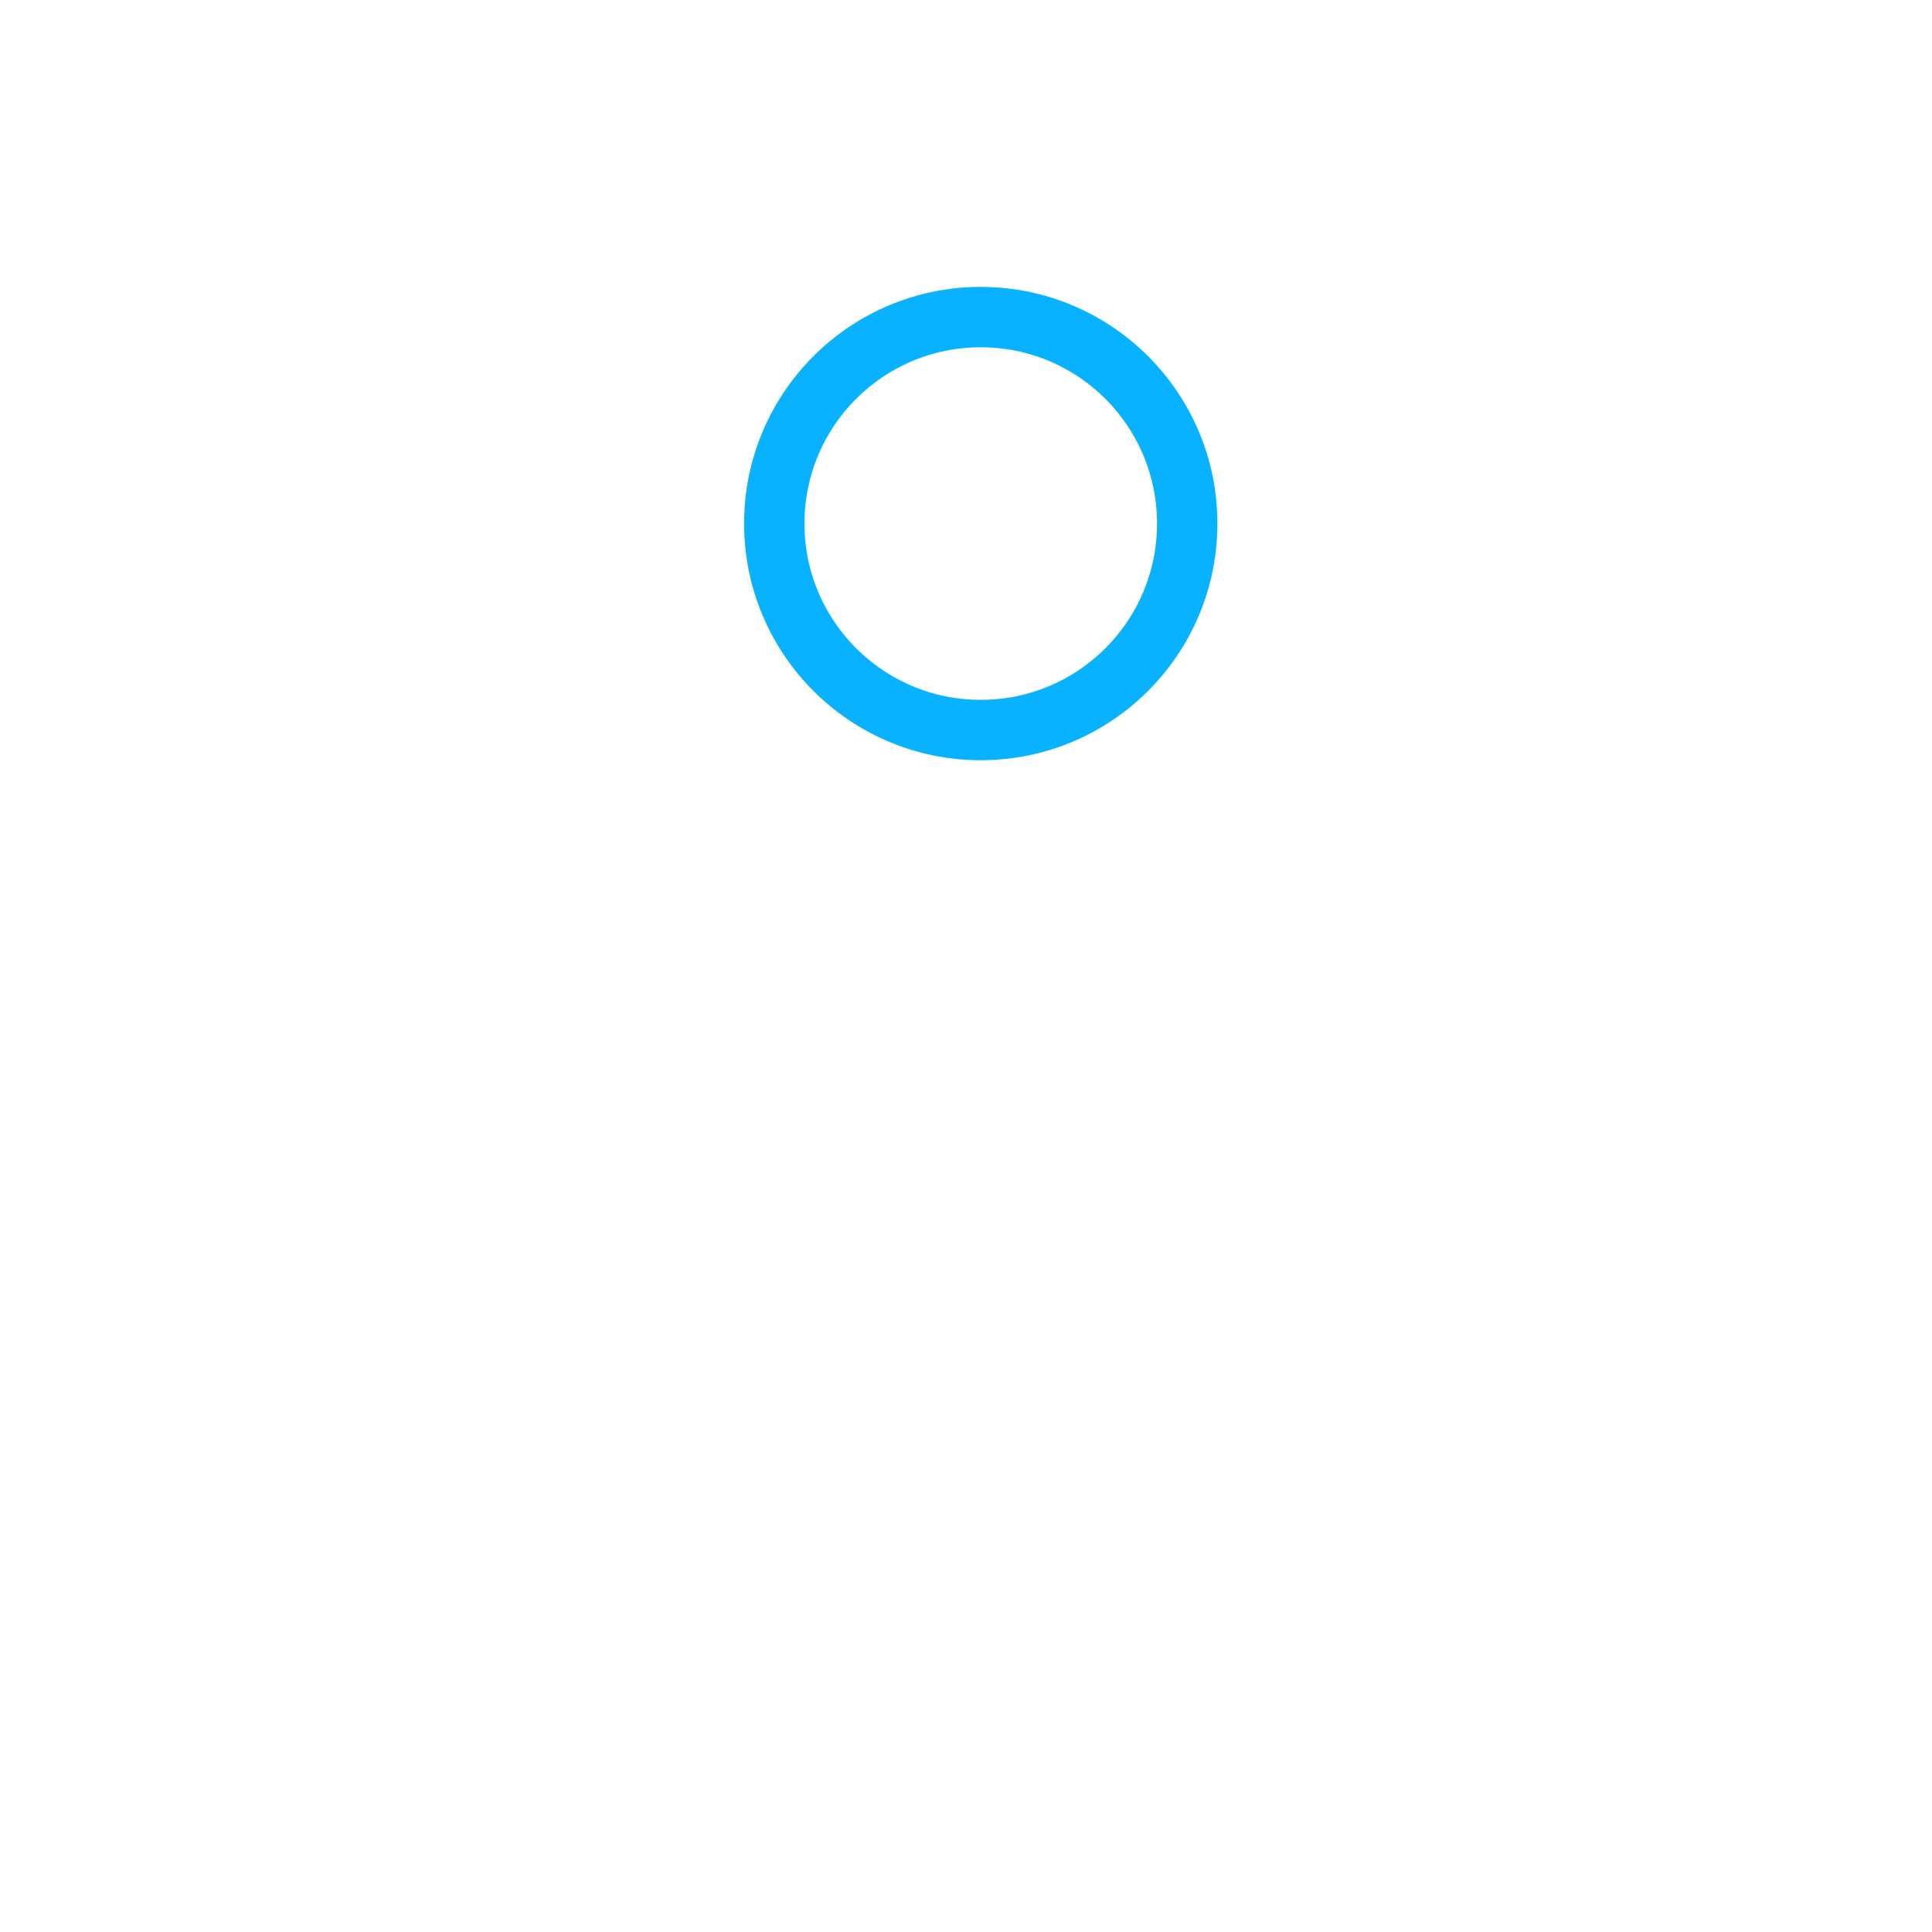
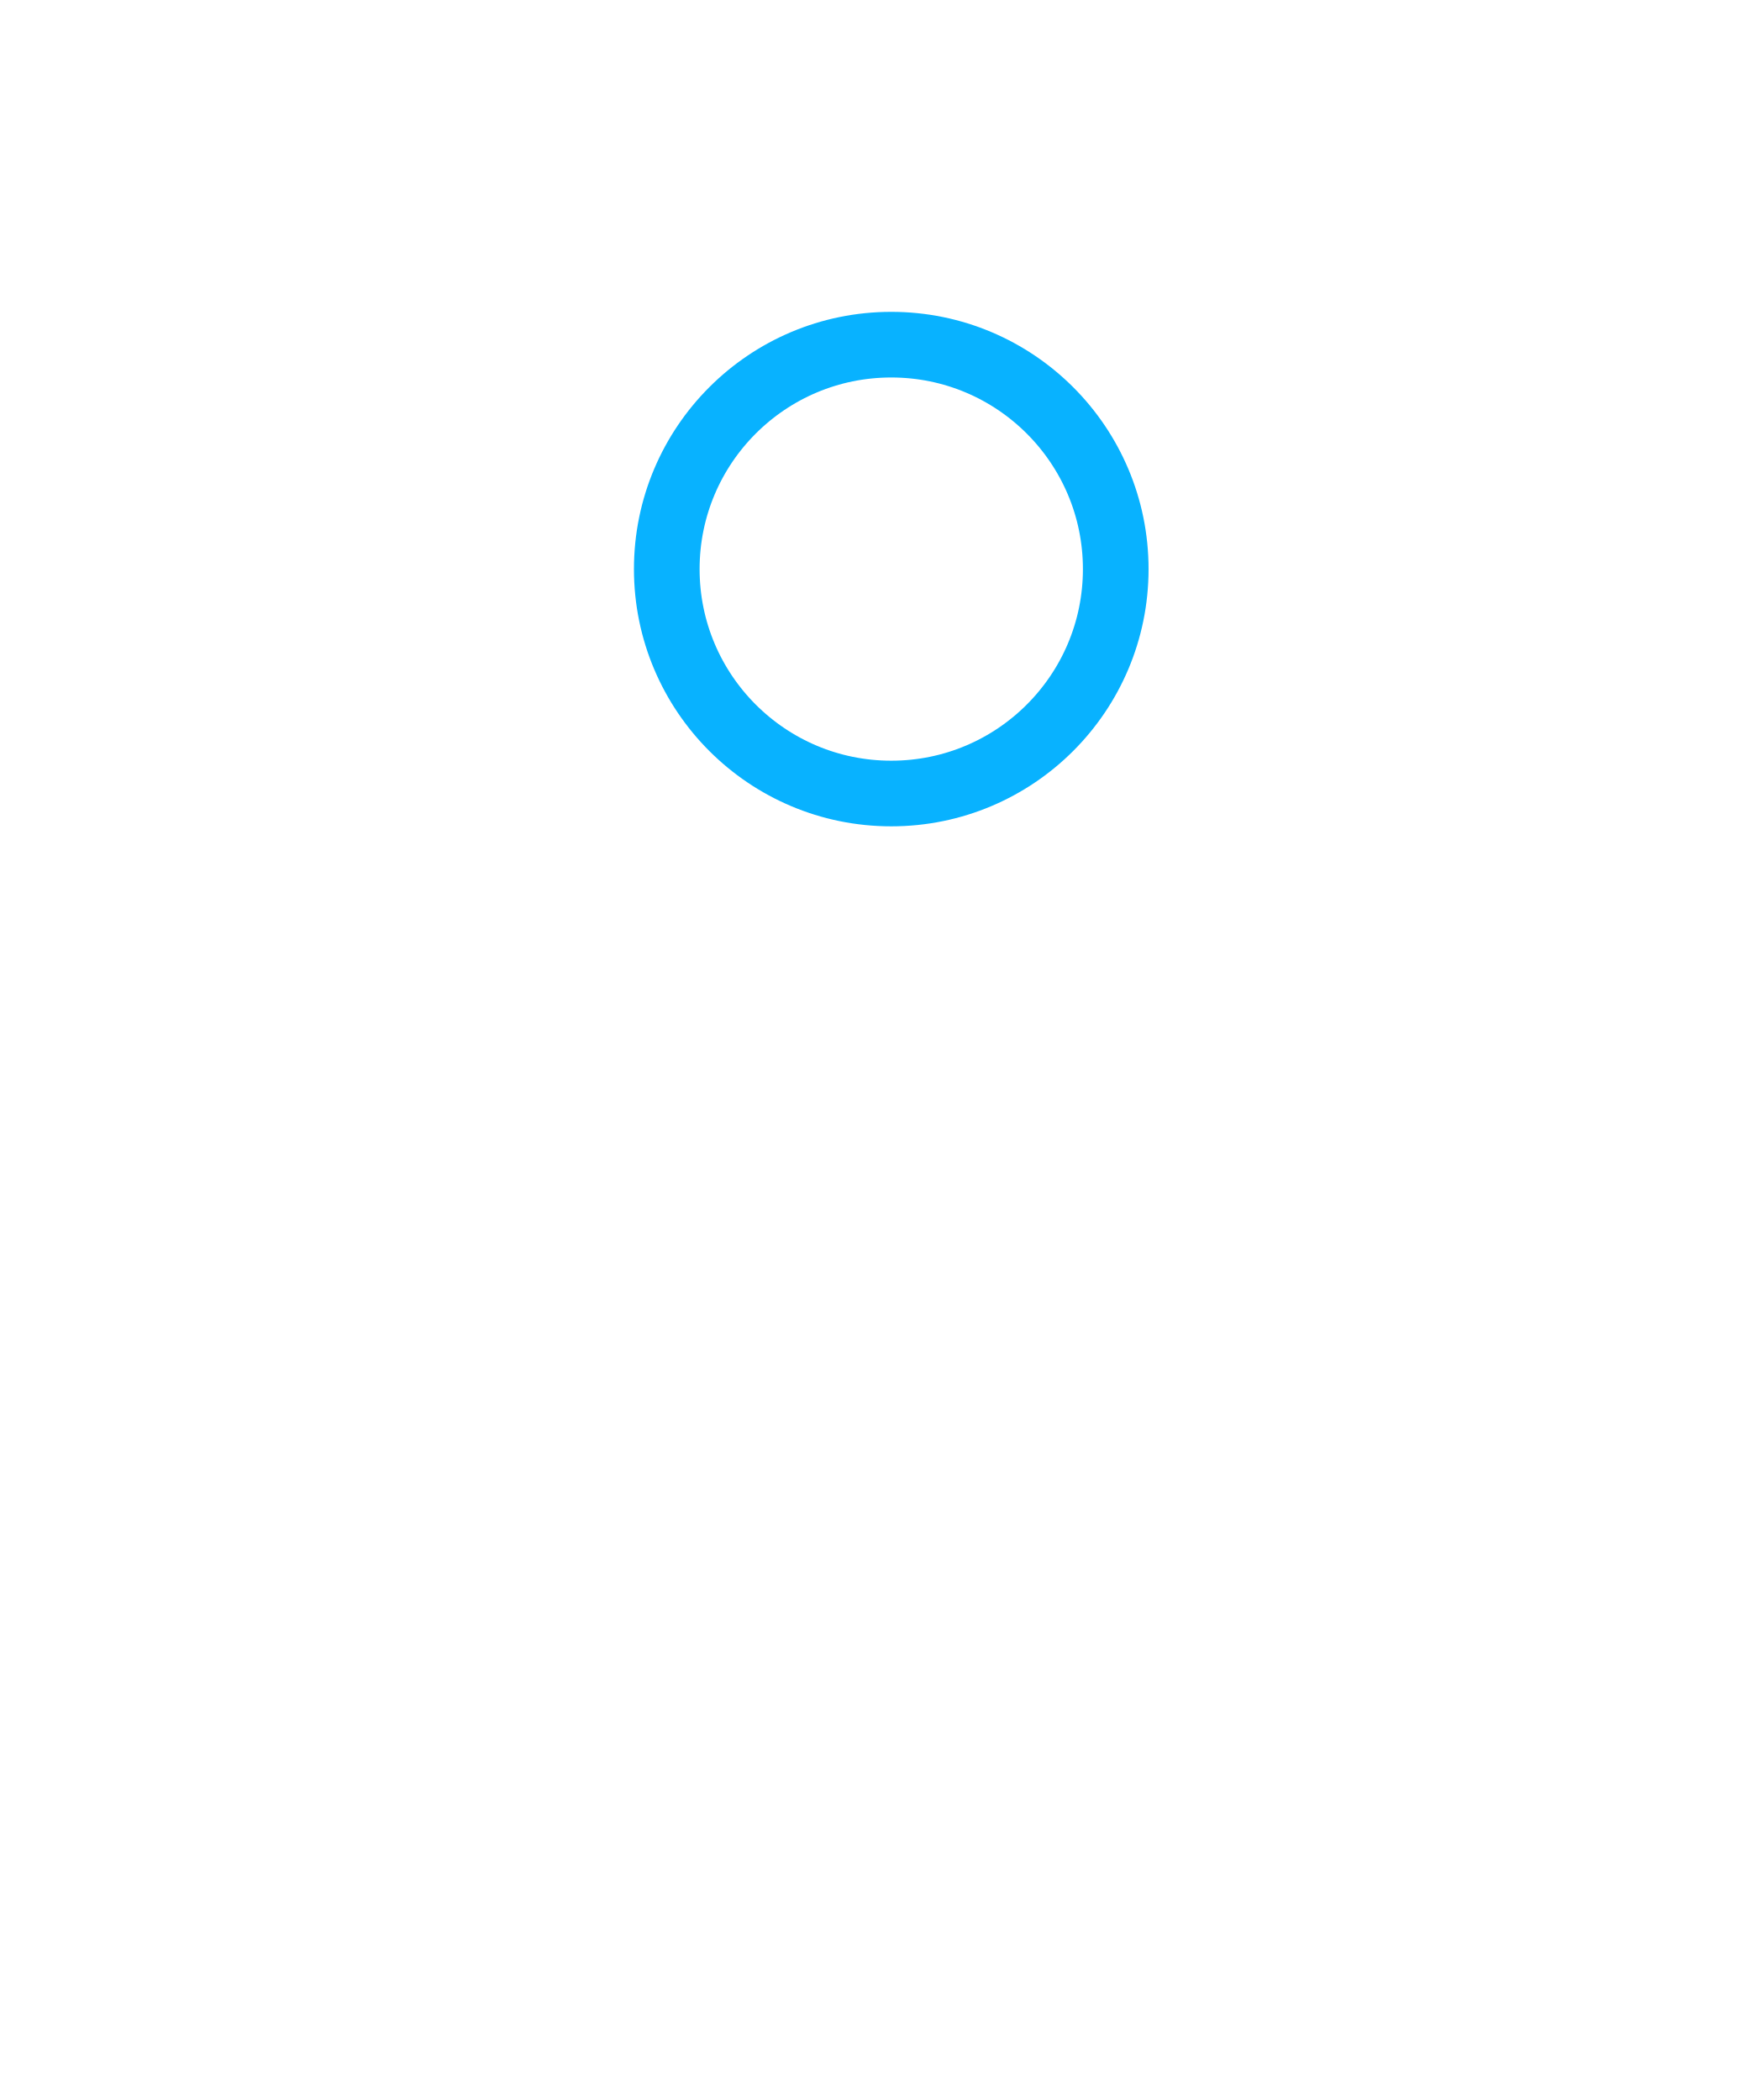
- <svg xmlns="http://www.w3.org/2000/svg" xmlns:xlink="http://www.w3.org/1999/xlink" id="svg1770" height="48px" width="48px" version="1.1">
+ <svg xmlns="http://www.w3.org/2000/svg" xmlns:xlink="http://www.w3.org/1999/xlink" id="svg1770" height="48" width="40" version="1.1">
  <defs id="defs3">
    <linearGradient id="linearGradient3678">
      <stop style="stop-color:#1f97ff;stop-opacity:0;" offset="0" id="stop3680" />
      <stop style="stop-color:#09a6ff;stop-opacity:0.509;" offset="1" id="stop3682" />
    </linearGradient>
    <linearGradient id="linearGradient3934">
      <stop id="stop3936" offset="0" style="stop-color:#989b9e;stop-opacity:0.048;" />
      <stop style="stop-color:#8e99a4;stop-opacity:0.448;" offset="0.5" id="stop3940" />
      <stop id="stop3938" offset="1" style="stop-color:#a0a0a0;stop-opacity:0.128;" />
    </linearGradient>
    <linearGradient id="linearGradient4270">
      <stop style="stop-color:#000000;stop-opacity:1;" offset="0" id="stop4272" />
      <stop style="stop-color:#f3f3f3;stop-opacity:0.945;" offset="1" id="stop4274" />
    </linearGradient>
    <linearGradient id="linearGradient4256">
      <stop style="stop-color:#989b9e;stop-opacity:0.82;" offset="0" id="stop4258" />
      <stop style="stop-color:#729fcf;stop-opacity:0;" offset="1" id="stop4260" />
    </linearGradient>
    <linearGradient id="linearGradient4237">
      <stop style="stop-color:#d2d2d2;stop-opacity:0.664;" offset="0" id="stop4239" />
      <stop style="stop-color:#000000;stop-opacity:0" offset="1" id="stop4241" />
    </linearGradient>
    <linearGradient id="linearGradient2103">
      <stop style="stop-color:#ffffff;stop-opacity:1;" offset="0" id="stop2105" />
      <stop style="stop-color:#ebebed;stop-opacity:1;" offset="1" id="stop2107" />
    </linearGradient>
    <linearGradient id="linearGradient2064">
      <stop style="stop-color:#b2b2b2;stop-opacity:1;" offset="0" id="stop2066" />
      <stop style="stop-color:#dcdcde;stop-opacity:1;" offset="1" id="stop2068" />
    </linearGradient>
    <linearGradient id="linearGradient2052">
      <stop style="stop-color:#aaaaaa;stop-opacity:1;" offset="0" id="stop2054" />
      <stop style="stop-color:#c8c8ca;stop-opacity:1;" offset="1" id="stop2056" />
    </linearGradient>
    <linearGradient id="linearGradient1784">
      <stop id="stop1785" offset="0" style="stop-color:#ffffff;stop-opacity:1;" />
      <stop id="stop1786" offset="1" style="stop-color:#dcdcde;stop-opacity:1;" />
    </linearGradient>
    <linearGradient y2="549.613" x2="511.689" y1="259.819" x1="250.054" gradientTransform="matrix(1.593044,0,0,1.241206,-129.6924,-73.34169)" gradientUnits="userSpaceOnUse" id="linearGradient1789" xlink:href="#linearGradient1784" />
    <linearGradient gradientUnits="userSpaceOnUse" y2="1222.128" x2="69.097" y1="1468.668" x1="205.673" gradientTransform="matrix(2.470094,0,0,0.404843,-5.695438,24.53693)" id="linearGradient1794" xlink:href="#linearGradient2052" />
    <linearGradient gradientUnits="userSpaceOnUse" y2="65.462" x2="1180.534" y1="284.347" x1="1390.407" gradientTransform="matrix(0.493865,0,0,2.024845,-5.695438,24.53693)" id="linearGradient1804" xlink:href="#linearGradient2064" />
    <linearGradient y2="549.613" x2="511.689" y1="259.819" x1="250.054" gradientTransform="matrix(1.593044,0,0,1.241206,-129.6924,-73.34169)" gradientUnits="userSpaceOnUse" id="linearGradient2083" xlink:href="#linearGradient1784" />
    <linearGradient y2="1222.128" x2="69.097" y1="1468.668" x1="205.673" gradientTransform="matrix(2.470094,0,0,0.404843,-5.695438,24.53693)" gradientUnits="userSpaceOnUse" id="linearGradient2085" xlink:href="#linearGradient2052" />
    <linearGradient y2="65.462" x2="1180.534" y1="284.347" x1="1390.407" gradientTransform="matrix(0.493865,0,0,2.024845,-5.695438,24.53693)" gradientUnits="userSpaceOnUse" id="linearGradient2087" xlink:href="#linearGradient2064" />
    <linearGradient xlink:href="#linearGradient4270" id="linearGradient4276" x1="31.36" y1="8.405" x2="3.772" y2="8.405" gradientUnits="userSpaceOnUse" />
    <linearGradient xlink:href="#linearGradient4270" id="linearGradient4279" gradientUnits="userSpaceOnUse" x1="31.36" y1="8.405" x2="3.772" y2="8.405" />
    <linearGradient xlink:href="#linearGradient4270" id="linearGradient4282" gradientUnits="userSpaceOnUse" x1="31.36" y1="8.405" x2="3.772" y2="8.405" gradientTransform="matrix(0.9544117,0,0,1.00198,0.06374325,-0.1311808)" />
    <linearGradient xlink:href="#linearGradient4270" id="linearGradient5280" gradientUnits="userSpaceOnUse" gradientTransform="matrix(0.9544117,0,0,1.00198,0.06374325,-0.1311808)" x1="31.36" y1="8.405" x2="3.772" y2="8.405" />
    <linearGradient xlink:href="#linearGradient2103-4" id="linearGradient2728" gradientUnits="userSpaceOnUse" gradientTransform="matrix(1.135639,0,0,1.098332,-5.414986,-3.94959)" x1="34.792" y1="42.567" x2="13.166" y2="15.033" />
    <linearGradient id="linearGradient2103-4">
      <stop style="stop-color:#ffffff;stop-opacity:1;" offset="0" id="stop2105-2" />
      <stop style="stop-color:#e6e6e6;stop-opacity:1;" offset="1" id="stop2107-7" />
    </linearGradient>
    <linearGradient y2="15.033" x2="13.166" y1="42.567" x1="34.792" gradientTransform="matrix(0.8284411,0,0,1.098332,2.451048,-5.766383)" gradientUnits="userSpaceOnUse" id="linearGradient3787" xlink:href="#linearGradient2103-4" />
  </defs>
  <g id="layer1">
-     <path style="fill:none;stroke:#08b2ff;stroke-width:3.295;stroke-miterlimit:4;stroke-opacity:1;stroke-dasharray:none" id="path3676" d="m 25.099,9.069 a 11.267,11.267 0 1 1 -22.534,0 11.267,11.267 0 1 1 22.534,0 z" transform="matrix(0.4552846,0,0,0.4552846,18.06889,8.878794)" />
+     <path style="fill:none;stroke:#08b2ff;stroke-width:3.295;stroke-miterlimit:4;stroke-opacity:1;stroke-dasharray:none" id="path3676" d="m 25.099,9.069 a 11.267,11.267 0 1 1 -22.534,0 11.267,11.267 0 1 1 22.534,0 z" transform="matrix(0.4552846,0,0,0.4552846,14.06889,8.878794)" />
  </g>
</svg>
